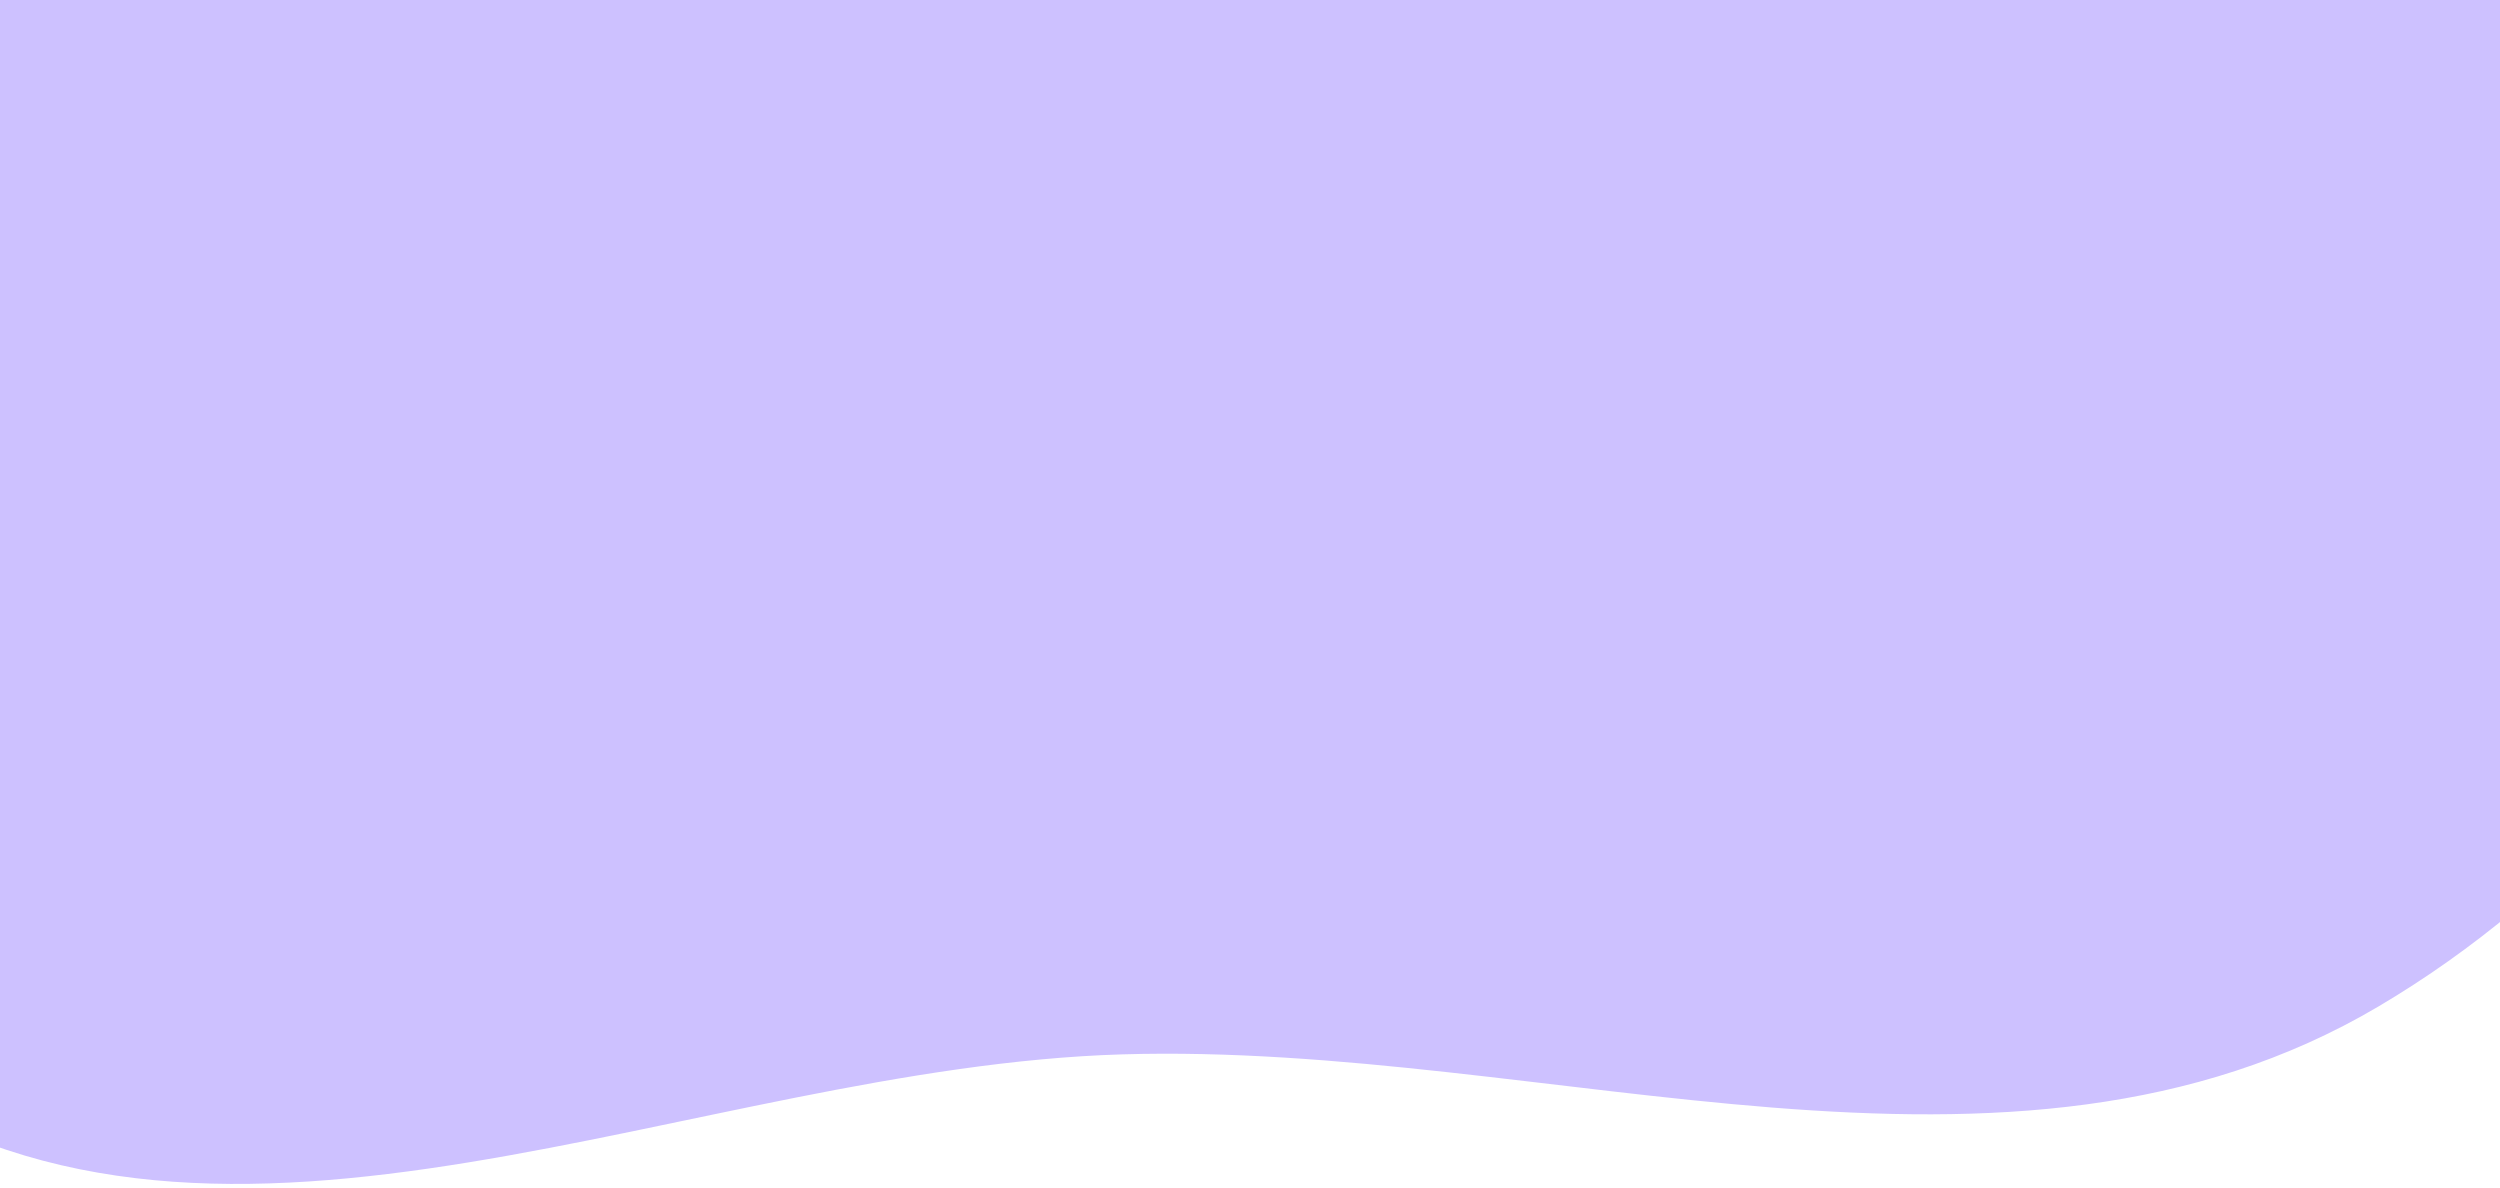
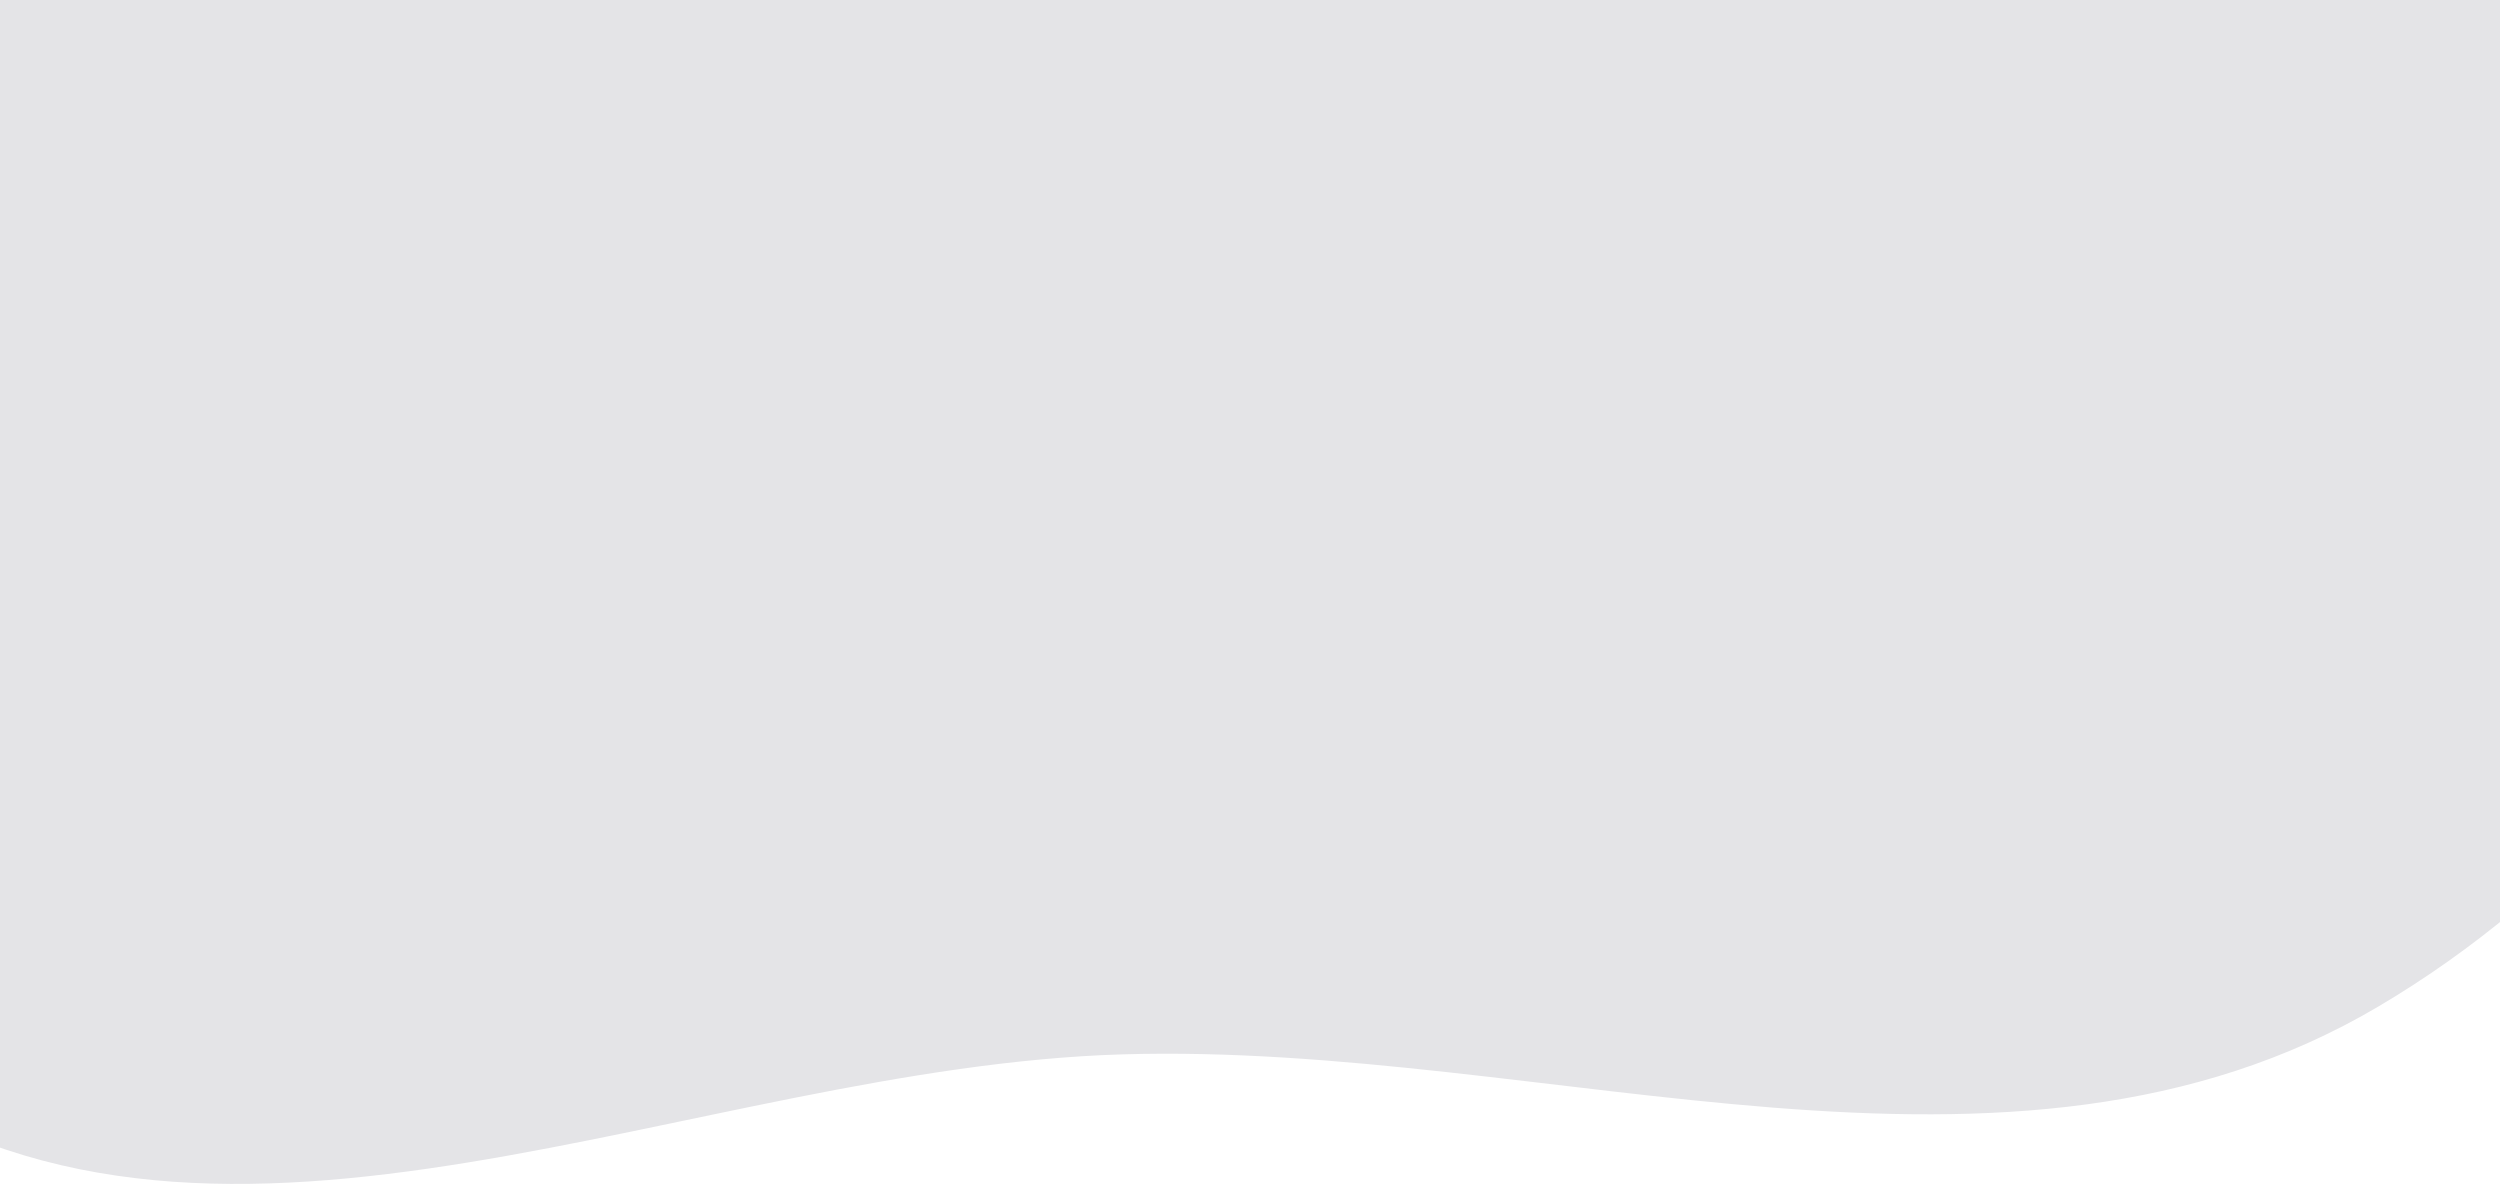
<svg xmlns="http://www.w3.org/2000/svg" width="402" height="191" viewBox="0 0 402 191" fill="none">
-   <path fill-rule="evenodd" clip-rule="evenodd" d="M161.165 -426.822C225.66 -423.888 276.994 -380.399 333.119 -348.474C395.213 -313.155 474.641 -295.001 505.889 -230.741C537.98 -164.749 516.678 -86.267 494.668 -16.263C473.092 52.36 444.361 125.242 382.458 161.841C322.972 197.009 249.453 167.46 180.388 169.544C111.526 171.622 36.096 212.322 -21.184 174.023C-78.478 135.715 -76.503 52.575 -94.204 -14.054C-110.148 -74.072 -130.737 -133.123 -118.98 -194.1C-106.419 -259.244 -77.587 -322.456 -26.568 -364.838C25.402 -408.011 93.684 -429.892 161.165 -426.822Z" fill="#CDC1FF" />
+   <path fill-rule="evenodd" clip-rule="evenodd" d="M161.165 -426.822C225.66 -423.888 276.994 -380.399 333.119 -348.474C395.213 -313.155 474.641 -295.001 505.889 -230.741C537.98 -164.749 516.678 -86.267 494.668 -16.263C473.092 52.36 444.361 125.242 382.458 161.841C322.972 197.009 249.453 167.46 180.388 169.544C111.526 171.622 36.096 212.322 -21.184 174.023C-78.478 135.715 -76.503 52.575 -94.204 -14.054C-110.148 -74.072 -130.737 -133.123 -118.98 -194.1C-106.419 -259.244 -77.587 -322.456 -26.568 -364.838C25.402 -408.011 93.684 -429.892 161.165 -426.822Z" fill="#E4E4E7" />
</svg>
